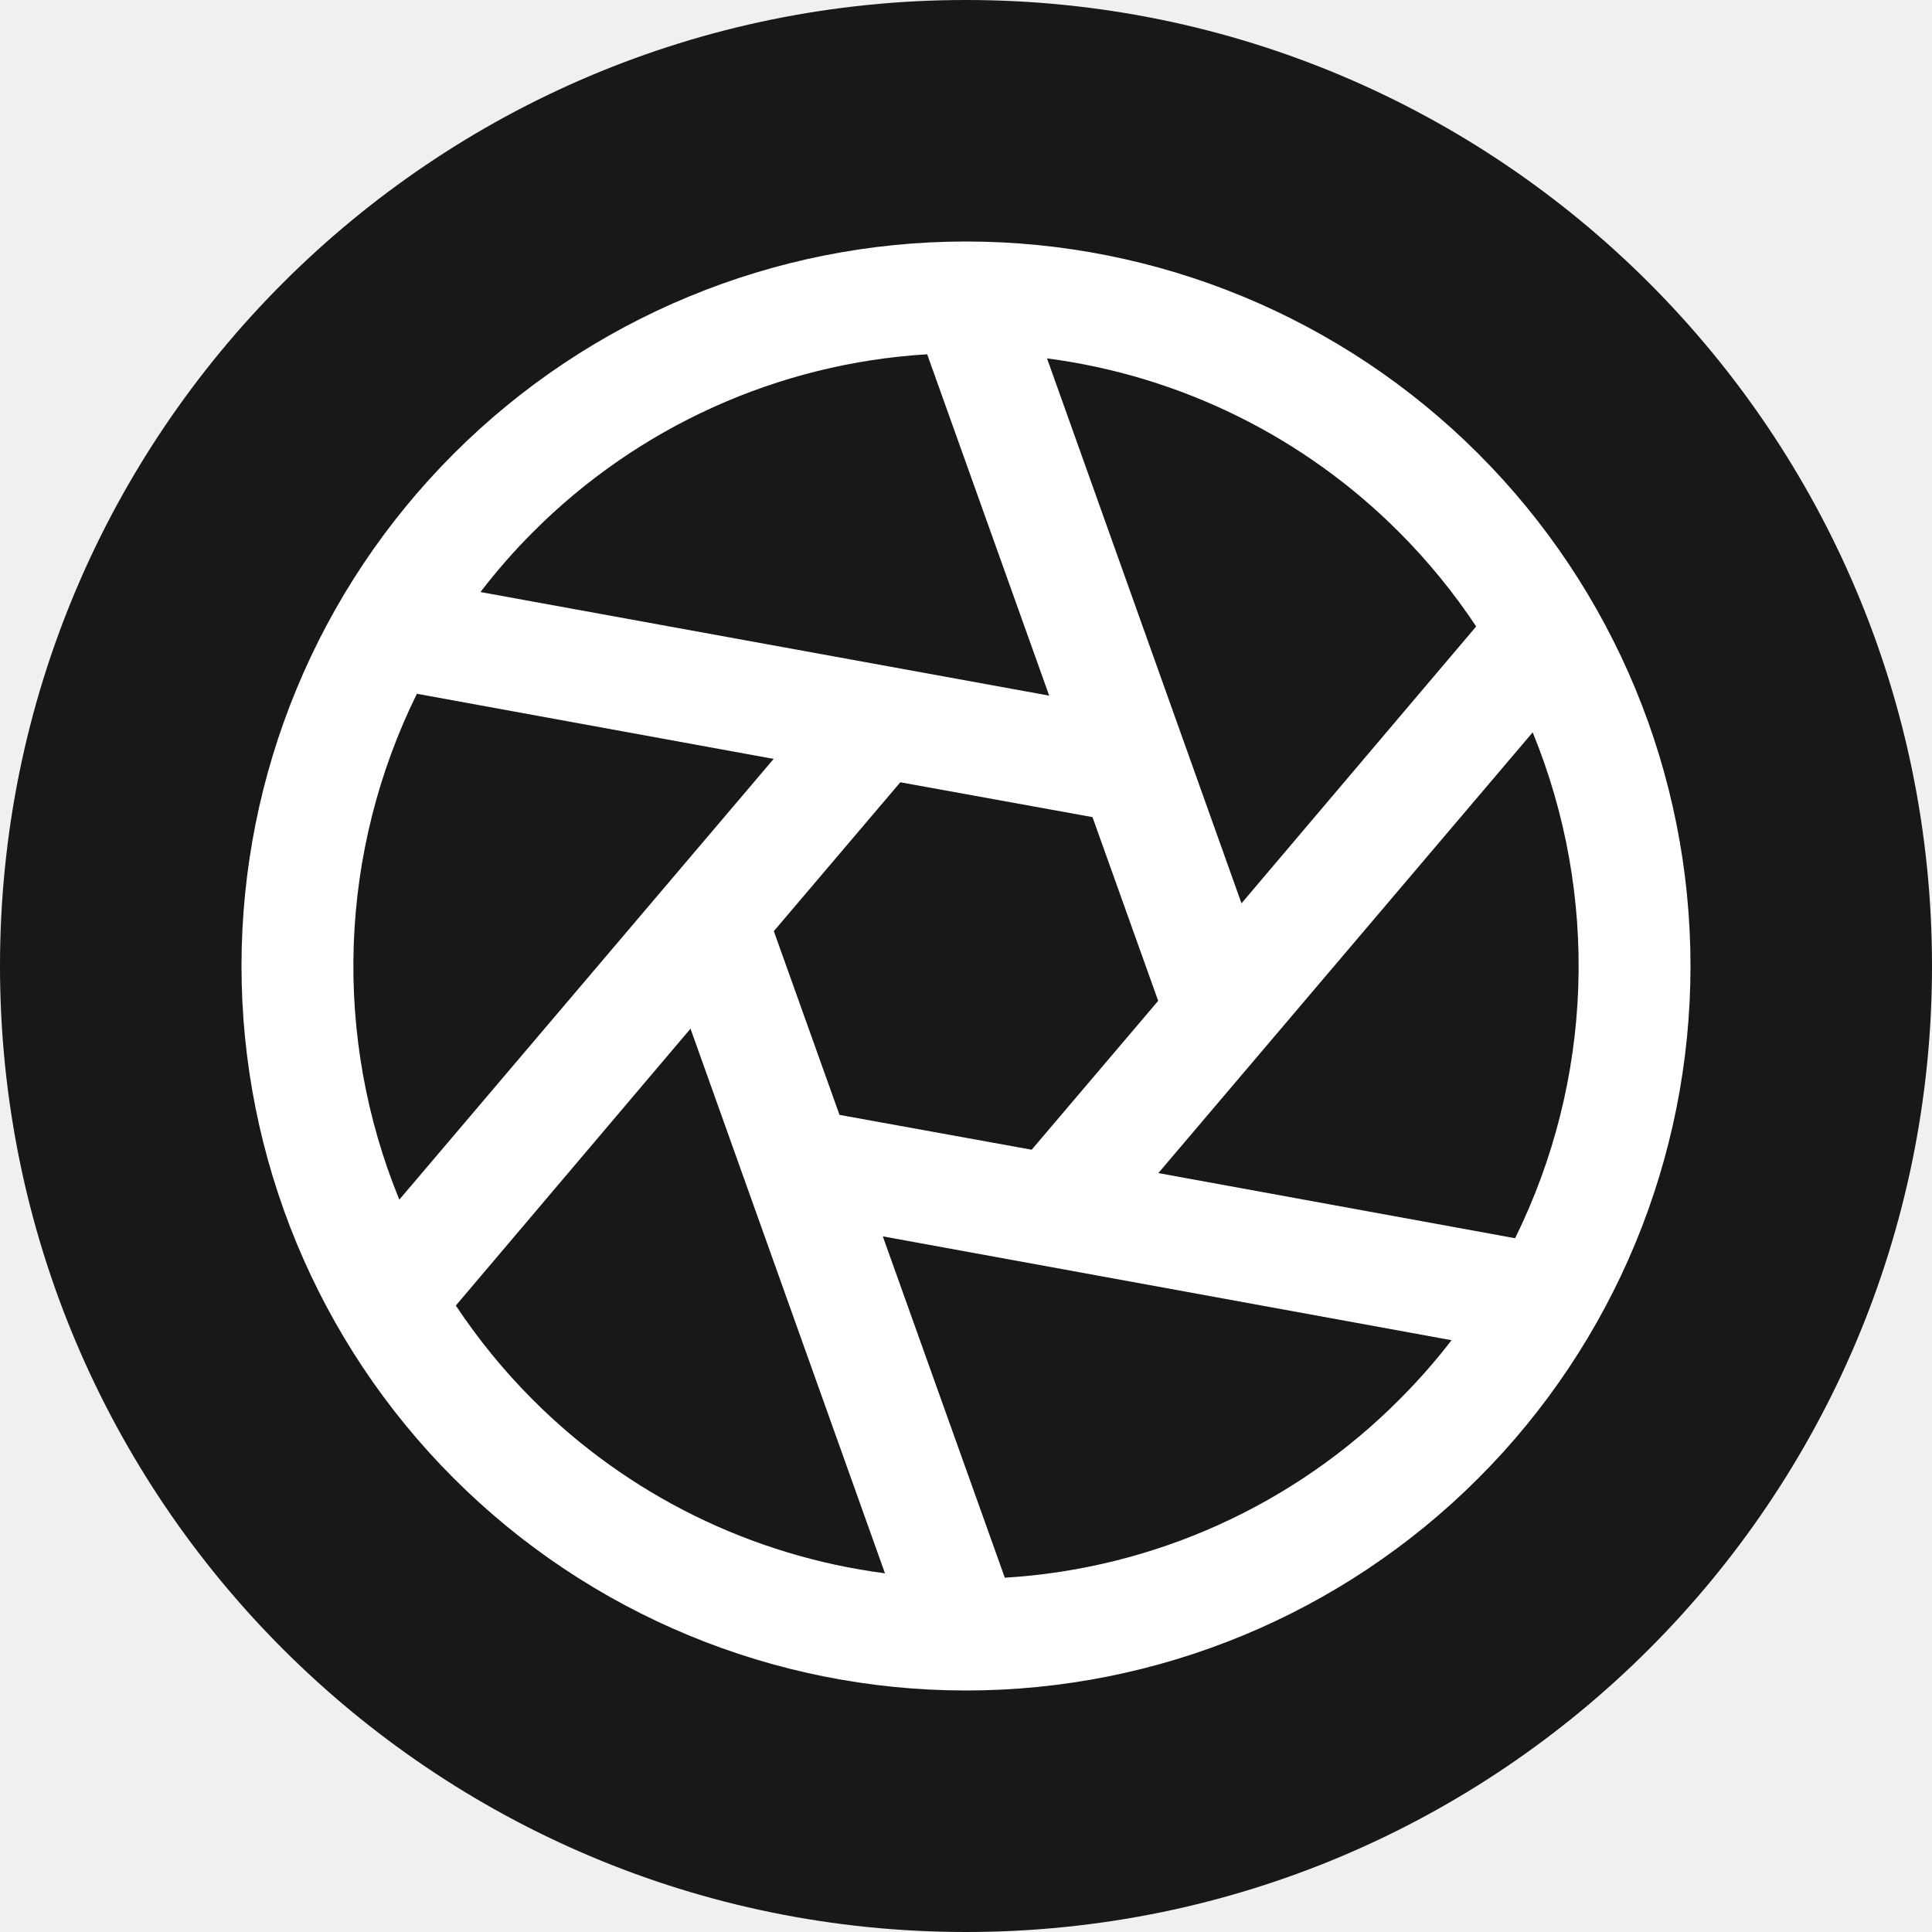
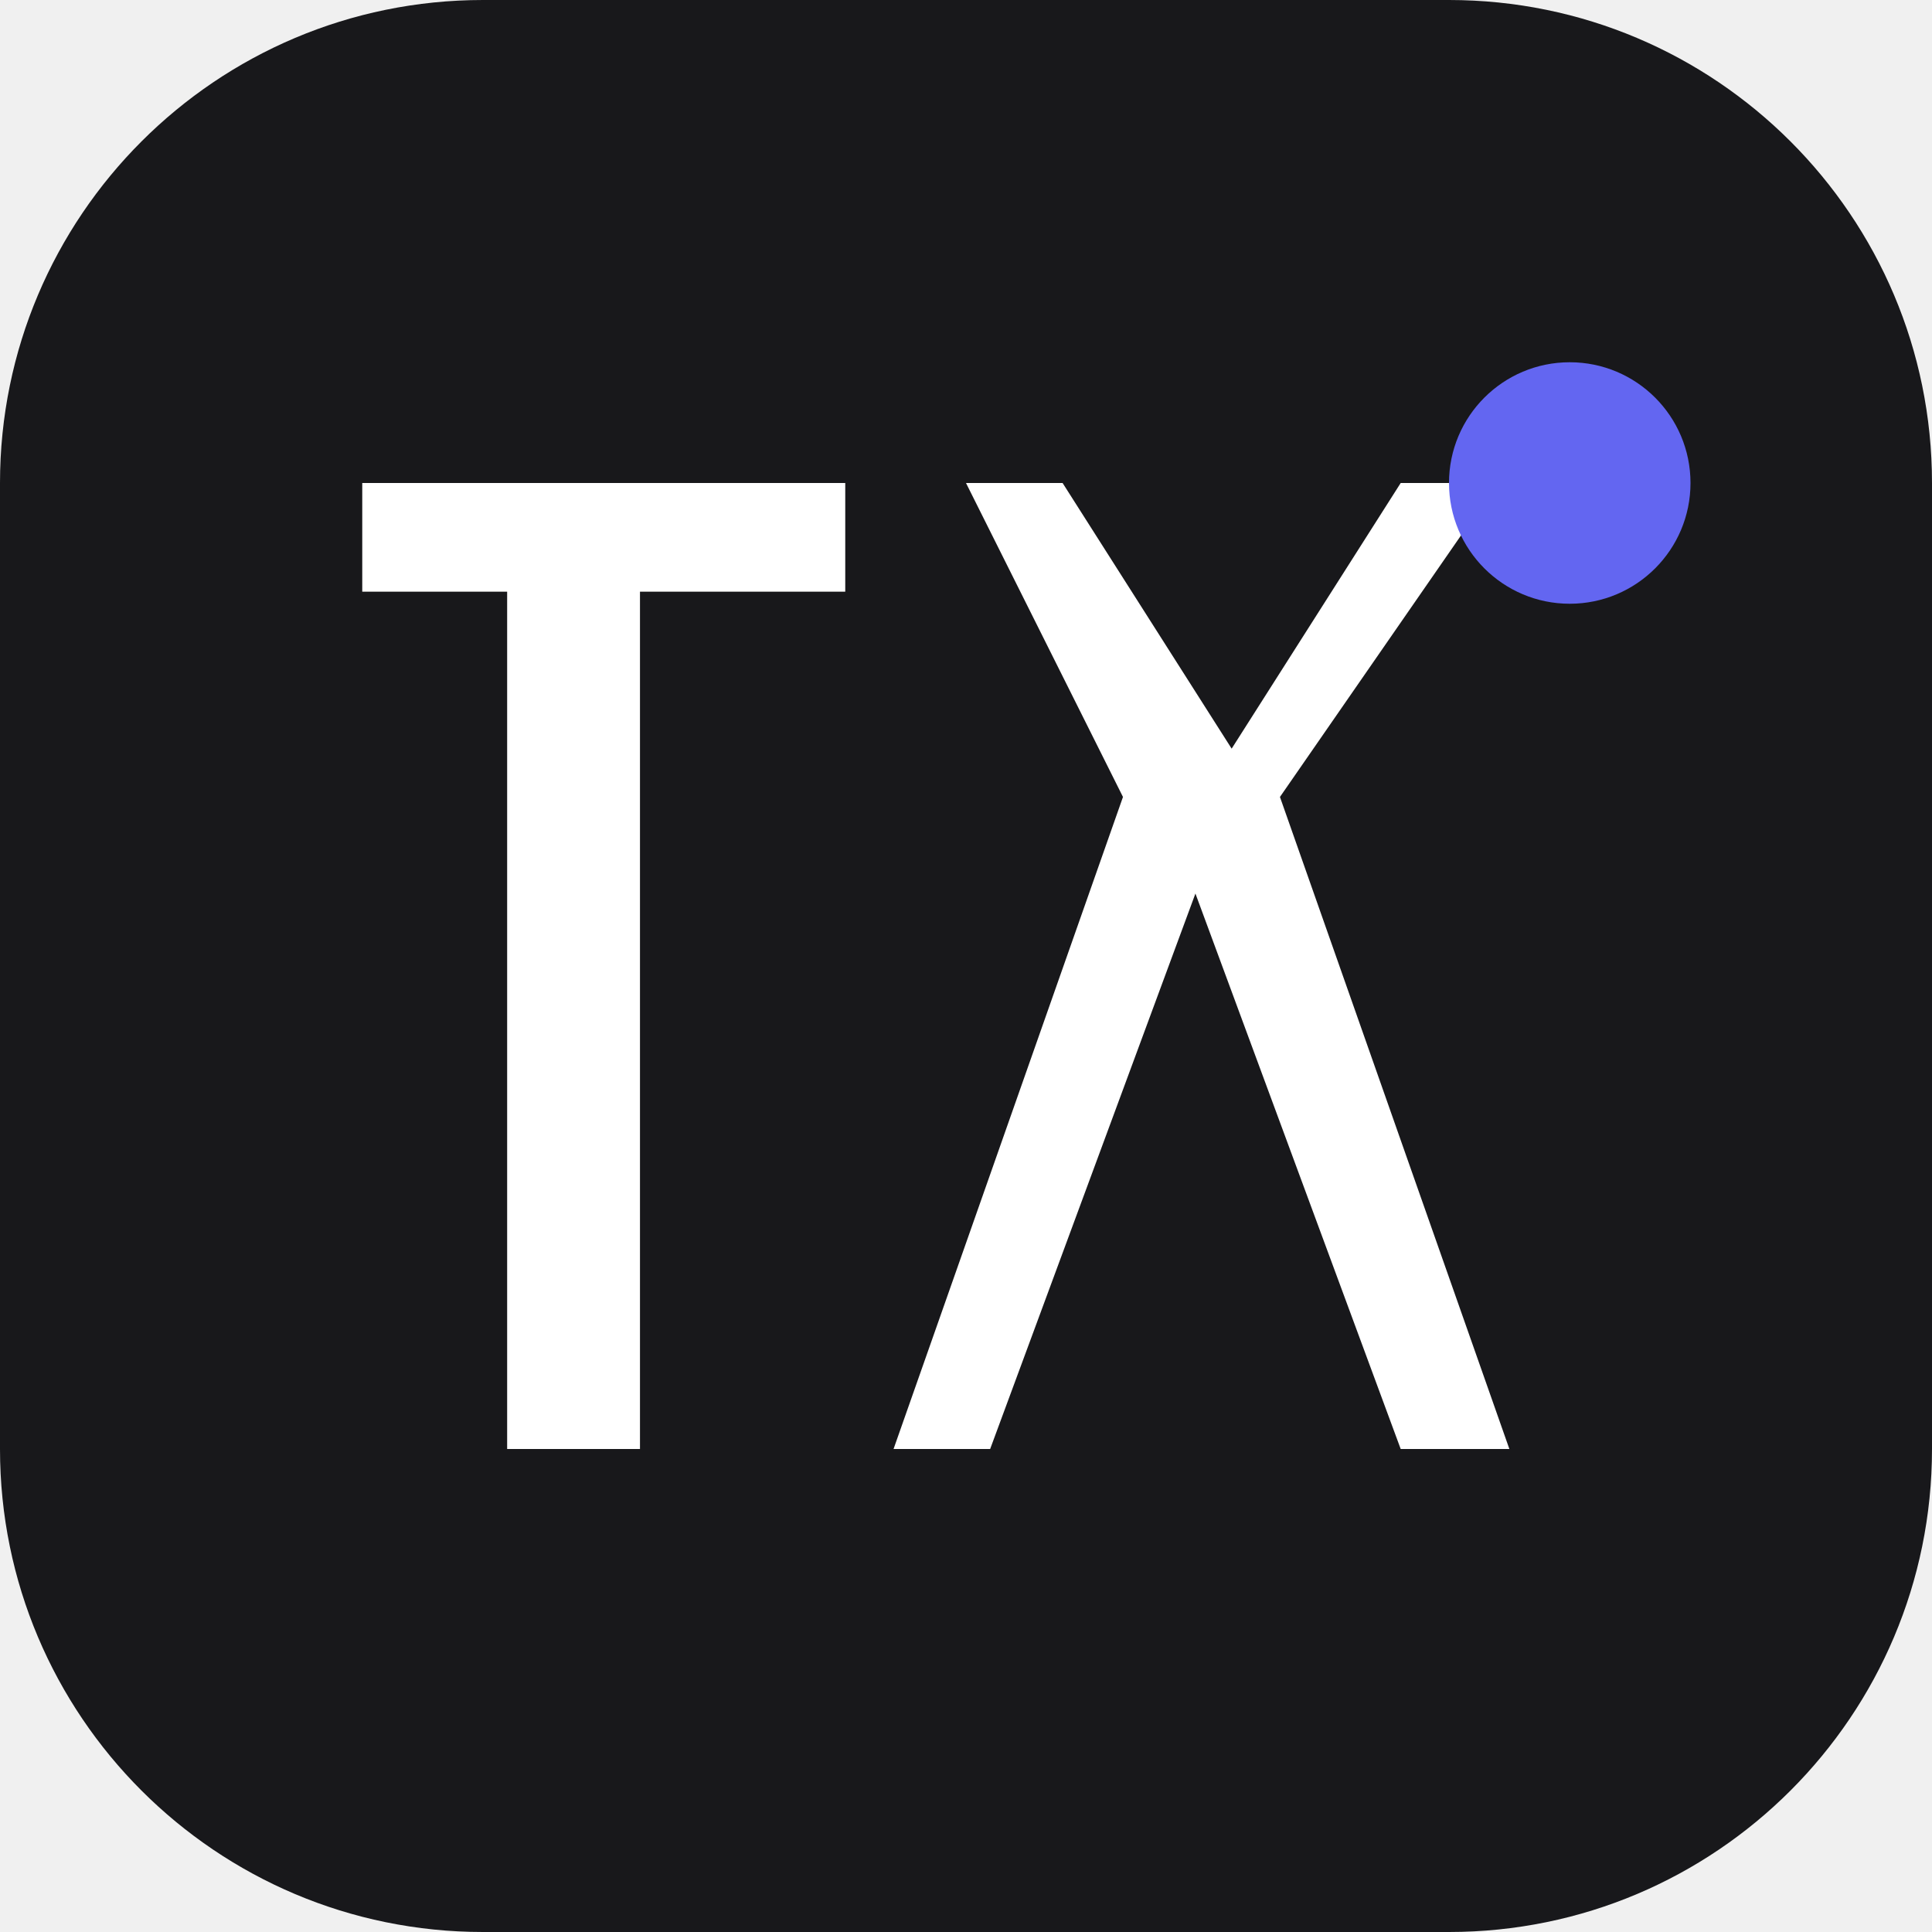
<svg xmlns="http://www.w3.org/2000/svg" width="32" height="32" viewBox="0 0 32 32" fill="none">
-   <rect width="32" height="32" rx="16" fill="#18181b" />
-   <path d="M24.485 7.515C22.235 5.264 19.183 4 16 4C12.817 4 9.765 5.264 7.515 7.515C5.264 9.765 4 12.817 4 16C4 19.183 5.264 22.235 7.515 24.485C9.765 26.736 12.817 28 16 28C19.183 28 22.235 26.736 24.485 24.485C26.736 22.235 28 19.183 28 16C28 12.817 26.736 9.765 24.485 7.515ZM23.18 8.821C23.654 9.296 24.079 9.817 24.45 10.376L20.563 14.962L17.342 5.936C19.554 6.225 21.607 7.24 23.18 8.821ZM19.183 16.577L17.088 19.043L13.905 18.466L12.817 15.423L14.912 12.957L18.095 13.534L19.183 16.577ZM8.82 8.821C10.563 7.068 12.89 6.017 15.357 5.868L17.378 11.522L7.958 9.806C8.224 9.46 8.511 9.13 8.82 8.821ZM6.614 19.87C6.066 18.532 5.809 17.094 5.859 15.649C5.909 14.204 6.266 12.787 6.905 11.491L12.814 12.57L6.614 19.87ZM8.82 23.179C8.346 22.704 7.921 22.183 7.55 21.624L11.437 17.038L14.658 26.059C12.447 25.771 10.394 24.759 8.82 23.179ZM23.18 23.179C21.437 24.932 19.11 25.983 16.643 26.132L14.622 20.478L24.042 22.198C23.776 22.544 23.488 22.871 23.18 23.179ZM19.186 19.43L25.386 12.13C25.934 13.468 26.191 14.906 26.141 16.351C26.091 17.796 25.734 19.213 25.095 20.509L19.186 19.43Z" fill="white" />
+   <rect width="32" height="32" rx="8" fill="#18181b" />
+   <path d="M6 8H14V9.8H10.6V24H8.4V9.8H6V8Z" fill="white" />
+   <path d="M16 8H17.6L20.4 12.4L23.2 8H24.8L21.2 13.2L25 24H23.2L19.8 14.8L16.4 24H14.8L18.6 13.2L16 8Z" fill="white" />
+   <circle cx="26" cy="8" r="2" fill="#6366f1" />
</svg>
